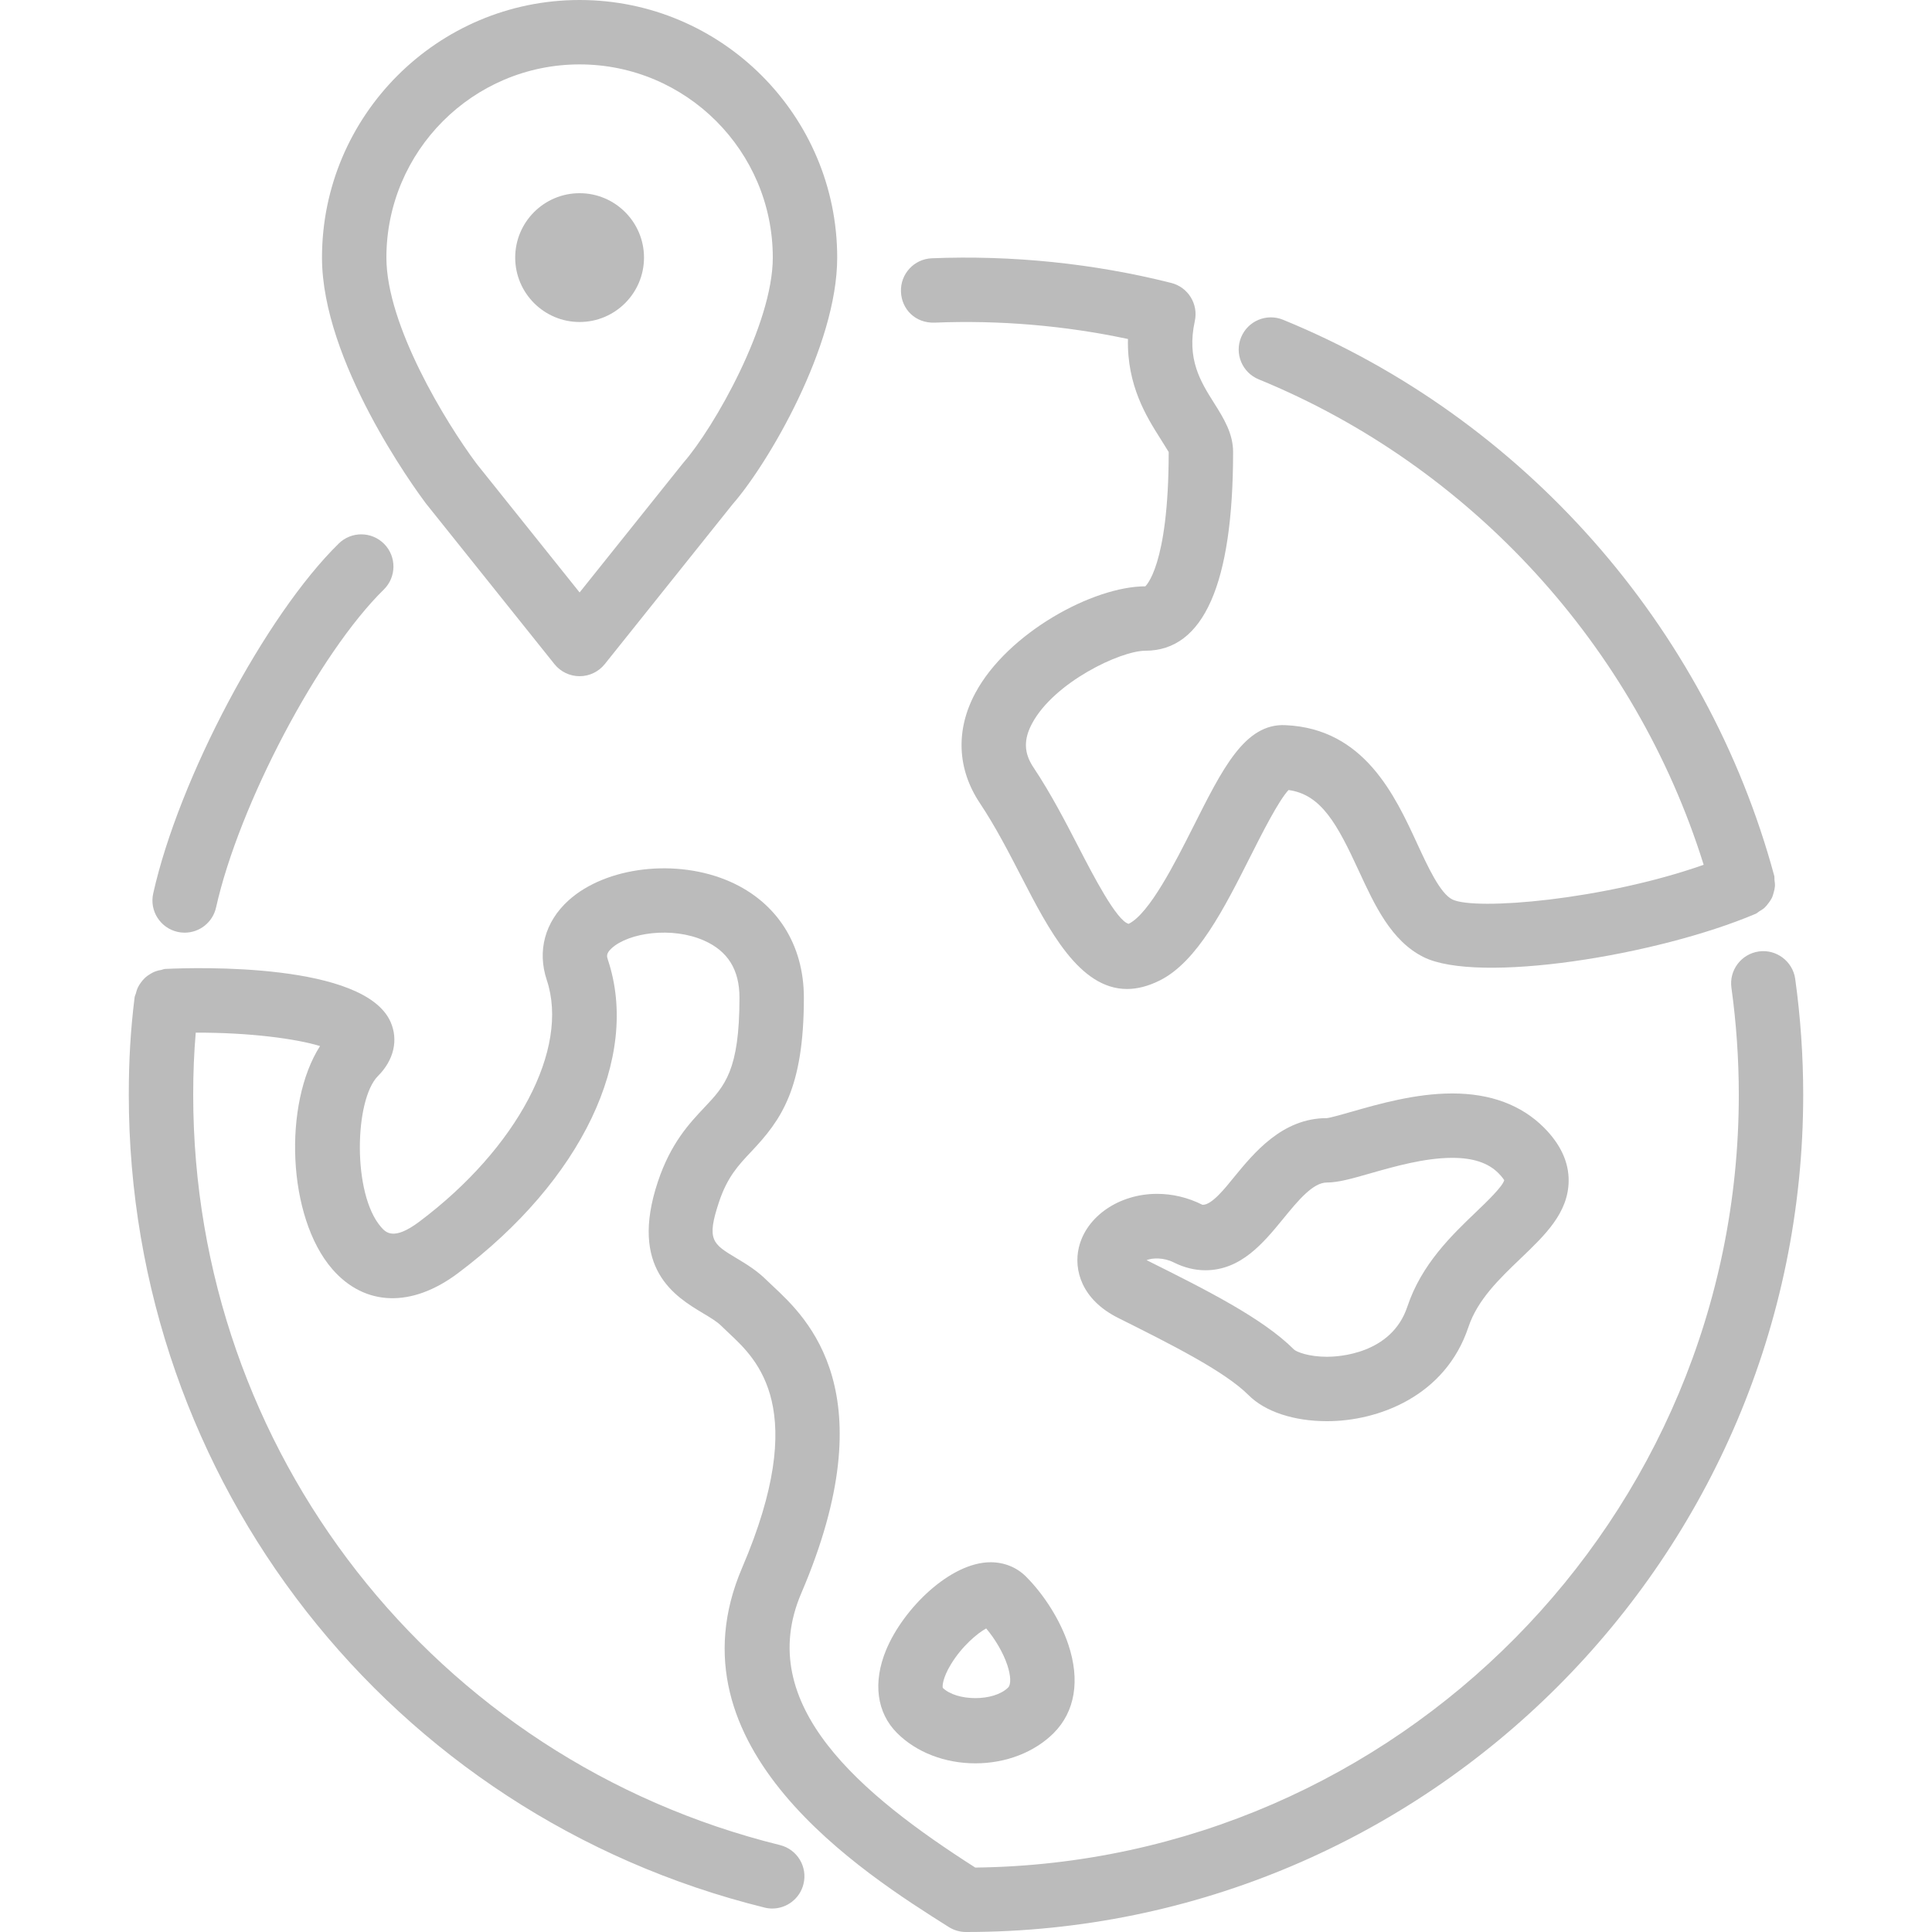
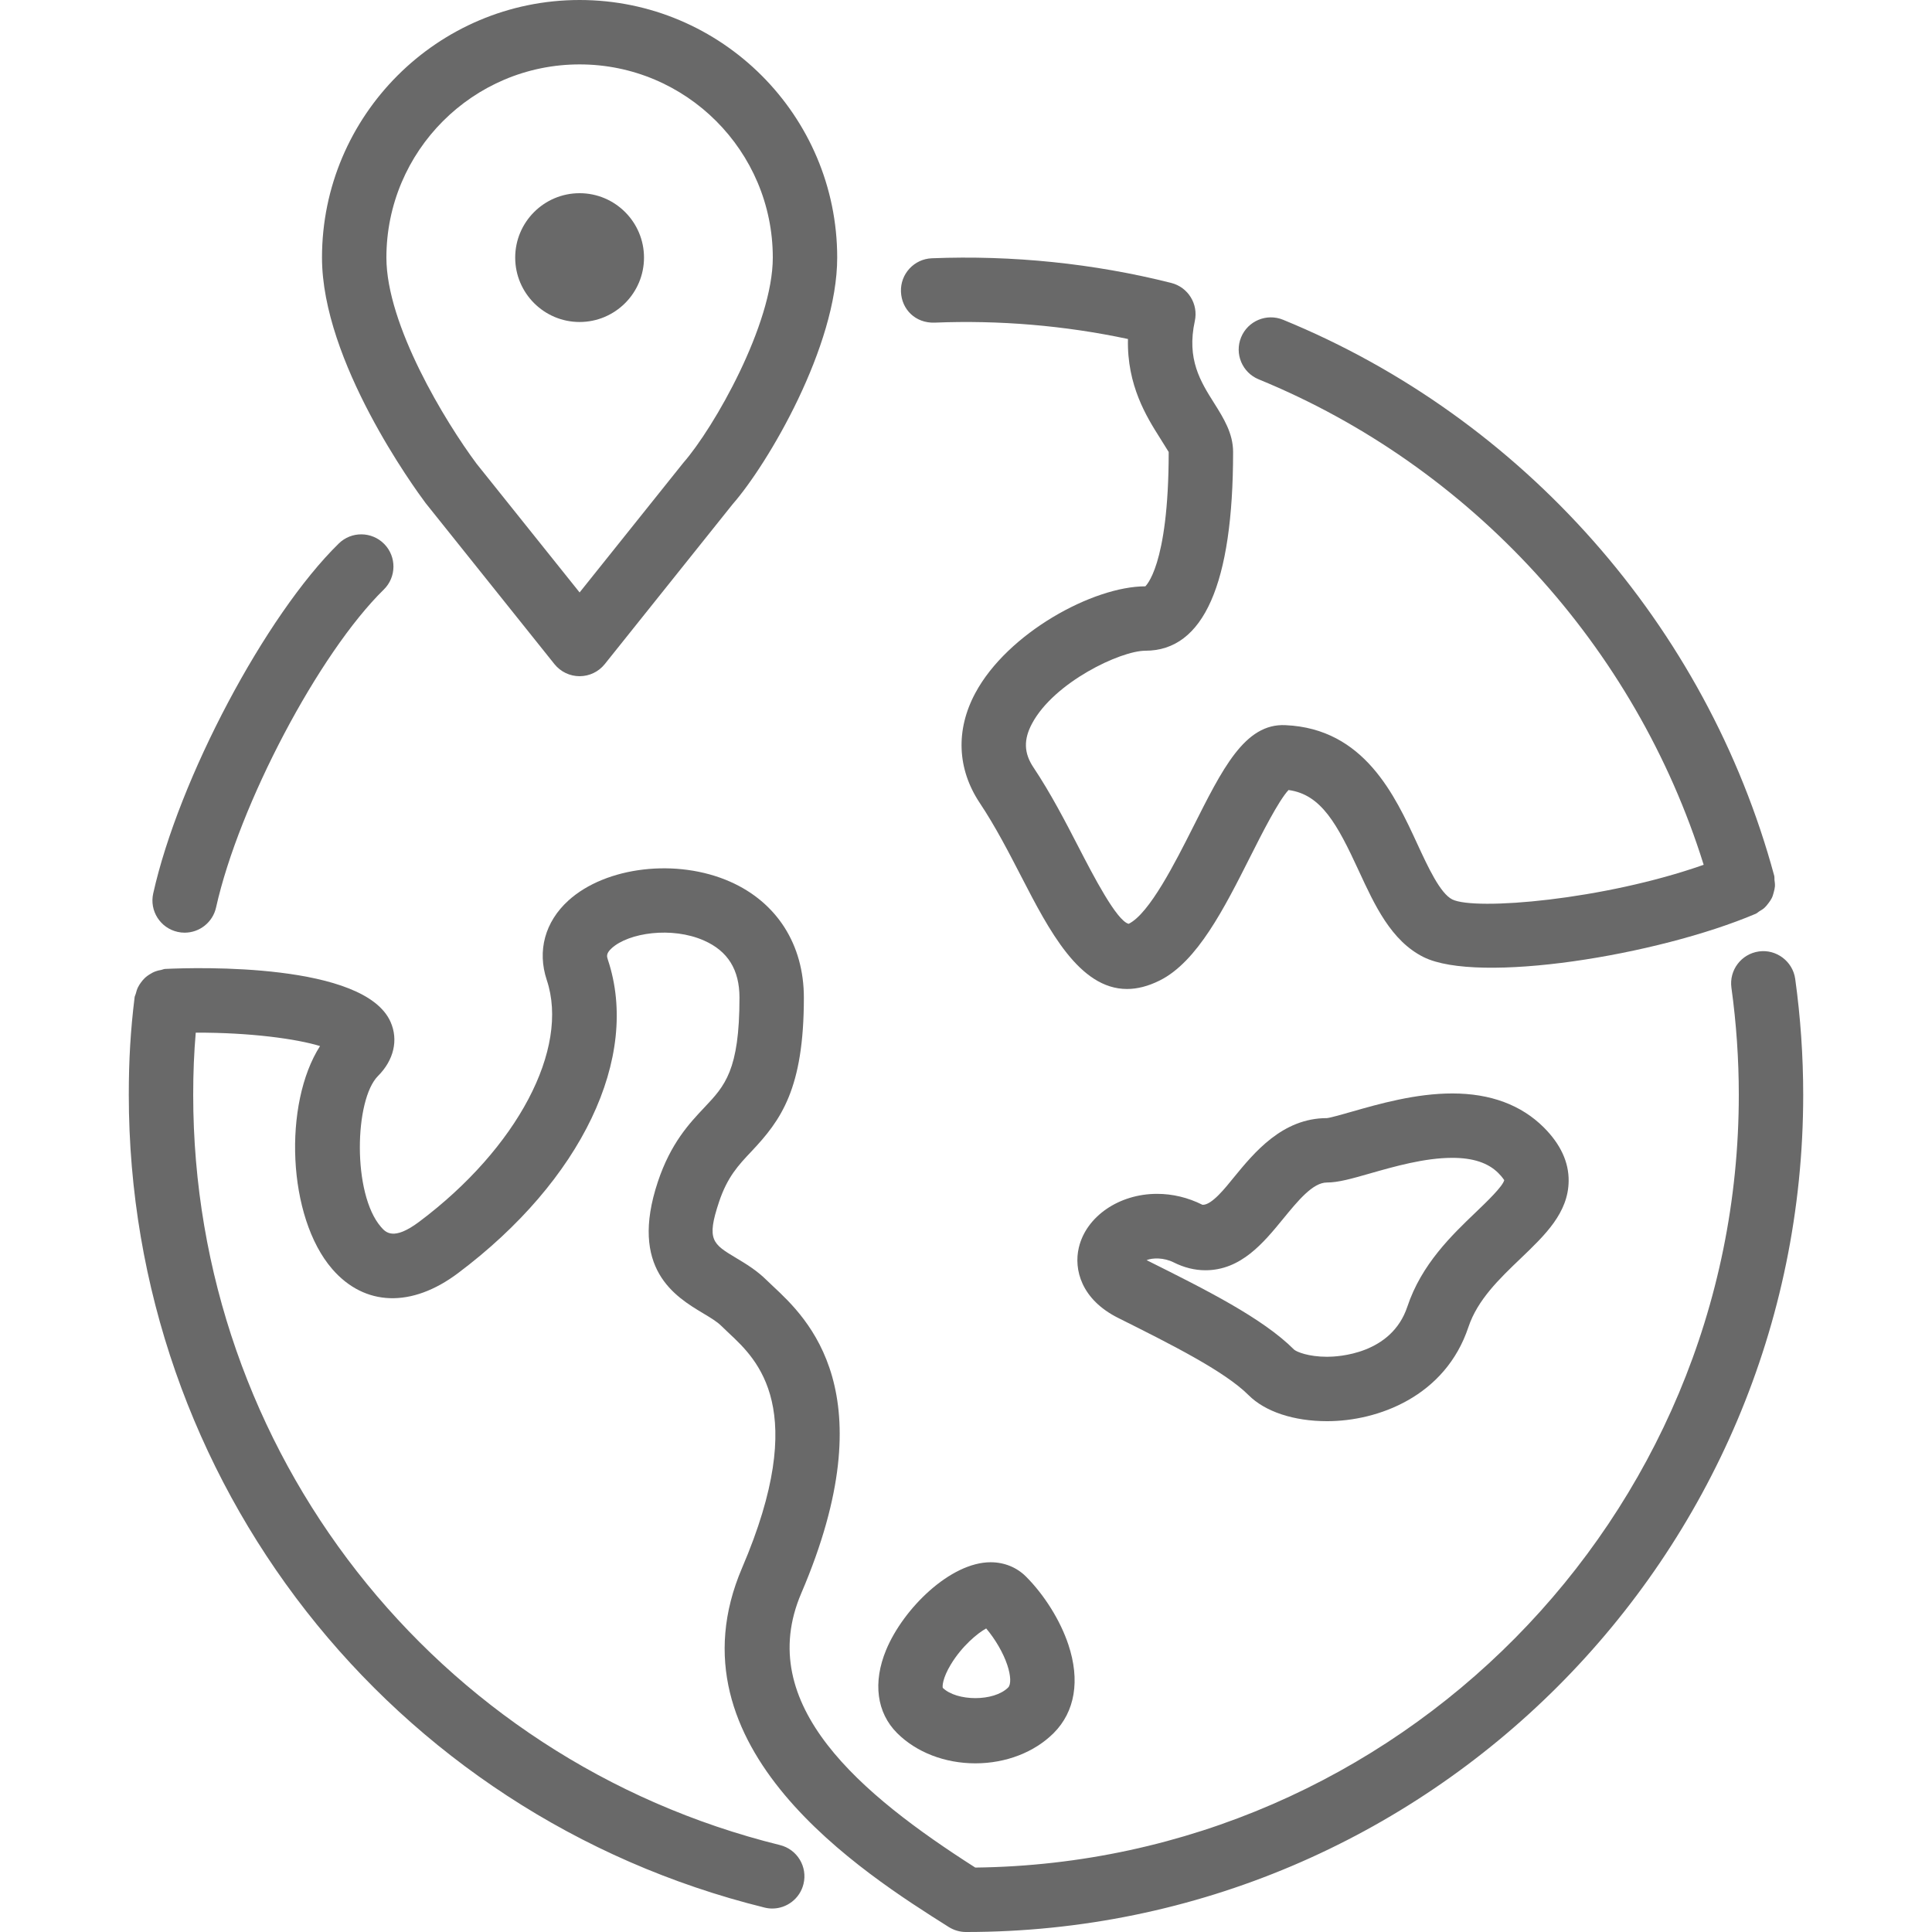
<svg xmlns="http://www.w3.org/2000/svg" version="1.1" id="Layer_1" x="0px" y="0px" viewBox="0 0 512 512" style="enable-background:new 0 0 512 512;" xml:space="preserve">
  <defs id="defs55">















	

		
	
			
			
			
			
			
			
			
		</defs>
-   <path d="m 475.75,259.43 c -0.648,-4.676 -5.018,-7.936 -9.617,-7.287 -4.668,0.649 -7.936,4.958 -7.287,9.626 1.297,9.378 1.954,18.927 1.954,28.365 0,112.111 -90.539,203.46 -202.342,204.791 -30.345,-19.388 -58.786,-43.127 -46.114,-72.695 22.75,-53.094 1.579,-72.892 -7.467,-81.348 l -1.698,-1.613 c -2.586,-2.577 -5.495,-4.335 -8.073,-5.879 -6.246,-3.746 -7.927,-4.753 -4.574,-14.814 2.219,-6.682 5.171,-9.796 8.576,-13.406 7.893,-8.346 13.926,-16.648 13.926,-40.781 0,-14.046 -7.125,-25.25 -19.55,-30.737 -14.089,-6.229 -32.905,-4.028 -42.854,5 -6.212,5.649 -8.303,13.338 -5.726,21.077 6.084,18.219 -7.817,44.553 -33.792,64.034 -6.878,5.163 -8.934,2.799 -10.155,1.382 -7.62,-8.781 -7.031,-33.758 -0.777,-40.004 4.19,-4.19 5.436,-9.54 3.328,-14.31 -6.912,-15.684 -51.012,-14.473 -59.75,-14.054 -0.375,0.017 -0.674,0.196 -1.033,0.265 -0.512,0.085 -0.99,0.188 -1.468,0.367 -0.597,0.213 -1.126,0.495 -1.647,0.836 -0.393,0.247 -0.759,0.503 -1.101,0.811 -0.461,0.418 -0.828,0.862 -1.186,1.357 -0.299,0.401 -0.555,0.811 -0.776,1.271 -0.256,0.529 -0.418,1.075 -0.563,1.664 -0.077,0.316 -0.265,0.58 -0.307,0.913 -1.084,8.823 -1.545,16.563 -1.545,25.873 0,102.315 69.282,190.882 168.474,215.39 0.683,0.171 1.374,0.256 2.048,0.256 3.831,0 7.322,-2.603 8.277,-6.494 1.135,-4.574 -1.664,-9.199 -6.238,-10.325 C 115.14,466.338 51.2,384.572 51.2,290.133 c 0,-5.914 0.222,-11.145 0.674,-16.469 14.396,-0.051 26.692,1.638 32.939,3.55 -9.788,15.283 -8.713,45.329 3.251,59.119 8.585,9.873 21.018,10.291 33.289,1.084 32.785,-24.585 48.384,-57.207 39.74,-83.081 -0.273,-0.845 -0.546,-1.638 1.024,-3.063 4.489,-4.079 15.906,-5.803 24.465,-2.014 6.315,2.79 9.387,7.74 9.387,15.13 0,19.26 -3.883,23.373 -9.259,29.056 -3.985,4.224 -8.951,9.472 -12.373,19.738 -7.671,23.049 4.634,30.438 11.989,34.85 1.903,1.135 3.695,2.21 4.787,3.302 0.623,0.623 1.331,1.289 2.108,2.014 7.501,7.014 21.47,20.079 3.439,62.157 -20.446,47.71 32.273,80.973 54.784,95.181 1.365,0.853 2.944,1.314 4.557,1.314 122.334,0 221.867,-99.533 221.867,-221.867 -10e-4,-10.224 -0.71,-20.549 -2.118,-30.704 z" id="path2" style="fill:#bbbbbb;fill-opacity:1" />
-   <path d="m 358.366,294.571 c -2.466,0.708 -5.837,1.673 -6.733,1.741 -11.793,0 -19.268,9.131 -24.721,15.795 -2.082,2.551 -5.803,7.33 -8.243,7.177 -3.857,-1.929 -7.91,-2.901 -12.049,-2.901 -10.061,0 -18.773,5.982 -20.719,14.242 -1.374,5.803 0.648,13.747 10.419,18.637 13.858,6.929 28.186,14.089 34.56,20.463 4.386,4.386 11.972,6.904 20.821,6.904 13.44,0 31.309,-6.528 37.444,-24.943 2.423,-7.253 8.218,-12.8 13.824,-18.168 6.502,-6.229 12.655,-12.1 12.74,-20.548 0.06,-4.984 -2.15,-9.745 -6.554,-14.157 -5.999,-5.999 -14.165,-9.037 -24.286,-9.037 -9.709,-0.001 -19.42,2.772 -26.503,4.795 z m 40.277,18.167 c -0.401,1.681 -4.651,5.751 -7.475,8.457 -6.443,6.161 -14.456,13.833 -18.21,25.096 -4.215,12.638 -18.449,13.269 -21.257,13.269 -4.975,0 -8.098,-1.314 -8.747,-1.894 -8.346,-8.346 -23.236,-15.795 -39.006,-23.671 -0.034,-0.017 -0.06,-0.026 -0.094,-0.043 1.604,-0.649 4.574,-0.708 7.185,0.597 2.756,1.382 5.581,2.082 8.405,2.082 9.446,0 15.411,-7.287 20.668,-13.713 3.849,-4.693 7.808,-9.54 11.52,-9.54 3.029,0 6.554,-1.007 11.418,-2.398 6.46,-1.843 14.498,-4.139 21.82,-4.139 5.504,0 9.498,1.323 12.211,4.036 1.187,1.196 1.502,1.861 1.562,1.861 z" id="path4" style="fill:#bbbbbb;fill-opacity:1" />
-   <path d="m 247.637,85.504 c 17.135,-0.7 34.543,0.759 51.285,4.335 -0.307,12.279 4.992,20.702 8.405,26.112 0.939,1.502 2.236,3.55 2.389,3.831 0,30.609 -6.255,35.584 -6.187,35.601 -13.833,0 -36.531,12.356 -45.065,28.288 -5.239,9.771 -4.813,20.113 1.186,29.124 4.113,6.17 7.654,13.03 11.085,19.669 7.253,14.046 15.309,29.628 27.93,29.628 2.679,0 5.564,-0.7 8.687,-2.261 9.95,-4.975 17.084,-19.123 23.979,-32.794 3.038,-6.025 7.501,-14.865 10.146,-17.673 8.661,1.178 12.894,9.011 18.62,21.419 4.215,9.131 8.576,18.56 17.143,22.844 14.421,7.211 61.841,-0.341 88.047,-11.469 0.35,-0.145 0.589,-0.435 0.913,-0.623 0.503,-0.299 0.981,-0.58 1.408,-0.964 0.41,-0.375 0.725,-0.785 1.05,-1.22 0.333,-0.435 0.64,-0.862 0.879,-1.348 0.247,-0.495 0.384,-1.007 0.521,-1.536 0.145,-0.529 0.273,-1.033 0.316,-1.579 0.034,-0.572 -0.034,-1.118 -0.119,-1.698 -0.043,-0.375 0.034,-0.734 -0.068,-1.109 -17.911,-66.219 -66.56,-121.301 -130.15,-147.337 -4.378,-1.792 -9.353,0.299 -11.136,4.659 -1.783,4.36 0.307,9.344 4.668,11.127 56.311,23.066 99.874,70.835 117.922,128.649 -26.547,9.353 -60.561,12.177 -66.62,9.182 -3.209,-1.604 -6.434,-8.576 -9.276,-14.729 -5.948,-12.885 -14.097,-30.532 -34.901,-31.454 -10.871,-0.572 -16.811,11.733 -24.602,27.179 -4.574,9.062 -11.477,22.767 -16.981,25.464 -3.166,-0.742 -9.455,-12.919 -13.21,-20.19 -3.473,-6.724 -7.407,-14.345 -12.049,-21.299 -2.517,-3.772 -2.62,-7.356 -0.341,-11.605 5.862,-10.94 23.45,-19.277 30.02,-19.277 15.428,0 23.253,-17.715 23.253,-52.668 0,-4.966 -2.551,-9.011 -5.009,-12.928 -3.618,-5.726 -7.347,-11.657 -5.137,-21.777 0.981,-4.497 -1.784,-8.969 -6.246,-10.095 -20.582,-5.188 -42.172,-7.381 -63.445,-6.537 -4.71,0.188 -8.371,4.164 -8.183,8.875 0.186,4.702 3.864,8.338 8.873,8.184 z" id="path6" style="fill:#bbbbbb;fill-opacity:1" />
-   <path d="m 258.483,467.302 c 8.09,0 15.65,-2.927 20.753,-8.021 5.666,-5.666 7.049,-13.995 3.891,-23.441 -2.125,-6.383 -6.332,-13.133 -11.255,-18.057 -2.441,-2.432 -5.751,-3.772 -9.344,-3.772 -10.65,0 -23.142,12.254 -27.699,23.253 -3.558,8.593 -2.5,16.606 2.91,22.016 5.094,5.095 12.655,8.022 20.744,8.022 z m -6.485,-26.231 c 2.944,-4.864 7.1,-8.294 9.353,-9.515 2.423,2.876 4.523,6.477 5.589,9.677 0.947,2.825 1.033,5.171 0.23,5.973 -3.789,3.789 -13.636,3.686 -17.323,0.094 -0.119,-0.367 -0.11,-2.5 2.151,-6.229 z" id="path8" style="fill:#bbbbbb;fill-opacity:1" />
-   <path d="m 47.078,246.963 c 0.623,0.145 1.246,0.205 1.86,0.205 3.908,0 7.432,-2.705 8.32,-6.673 6.076,-27.264 27.264,-67.422 44.45,-84.258 3.362,-3.294 3.422,-8.695 0.128,-12.066 -3.311,-3.371 -8.713,-3.422 -12.066,-0.128 -19.422,19.021 -42.394,62.353 -49.169,92.74 -1.023,4.599 1.878,9.156 6.477,10.18 z" id="path10" style="fill:#bbbbbb;fill-opacity:1" />
-   <path d="m 146.935,176 c 1.621,2.022 4.07,3.2 6.665,3.2 2.594,0 5.043,-1.178 6.665,-3.2 l 33.886,-42.377 c 9.37,-10.701 27.716,-41.847 27.716,-65.357 C 221.867,30.626 191.241,0 153.6,0 115.959,0 85.333,30.626 85.333,68.267 c 0,27.486 24.499,61.099 27.469,65.067 z M 153.6,17.067 c 28.237,0 51.2,22.963 51.2,51.2 0,17.647 -15.514,45.005 -23.731,54.4 L 153.6,157.005 126.302,122.897 C 118.042,111.821 102.4,86.152 102.4,68.267 c 0,-28.237 22.963,-51.2 51.2,-51.2 z" id="path12" style="fill:#bbbbbb;fill-opacity:1" />
-   <path d="m 153.6,85.333 c 9.412,0 17.067,-7.654 17.067,-17.067 0,-9.412 -7.654,-17.067 -17.067,-17.067 -9.412,0 -17.067,7.654 -17.067,17.067 0,9.413 7.655,17.067 17.067,17.067 z" id="path14" style="fill:#bbbbbb;fill-opacity:1" />
+   <path d="m 475.75,259.43 c -0.648,-4.676 -5.018,-7.936 -9.617,-7.287 -4.668,0.649 -7.936,4.958 -7.287,9.626 1.297,9.378 1.954,18.927 1.954,28.365 0,112.111 -90.539,203.46 -202.342,204.791 -30.345,-19.388 -58.786,-43.127 -46.114,-72.695 22.75,-53.094 1.579,-72.892 -7.467,-81.348 l -1.698,-1.613 c -2.586,-2.577 -5.495,-4.335 -8.073,-5.879 -6.246,-3.746 -7.927,-4.753 -4.574,-14.814 2.219,-6.682 5.171,-9.796 8.576,-13.406 7.893,-8.346 13.926,-16.648 13.926,-40.781 0,-14.046 -7.125,-25.25 -19.55,-30.737 -14.089,-6.229 -32.905,-4.028 -42.854,5 -6.212,5.649 -8.303,13.338 -5.726,21.077 6.084,18.219 -7.817,44.553 -33.792,64.034 -6.878,5.163 -8.934,2.799 -10.155,1.382 -7.62,-8.781 -7.031,-33.758 -0.777,-40.004 4.19,-4.19 5.436,-9.54 3.328,-14.31 -6.912,-15.684 -51.012,-14.473 -59.75,-14.054 -0.375,0.017 -0.674,0.196 -1.033,0.265 -0.512,0.085 -0.99,0.188 -1.468,0.367 -0.597,0.213 -1.126,0.495 -1.647,0.836 -0.393,0.247 -0.759,0.503 -1.101,0.811 -0.461,0.418 -0.828,0.862 -1.186,1.357 -0.299,0.401 -0.555,0.811 -0.776,1.271 -0.256,0.529 -0.418,1.075 -0.563,1.664 -0.077,0.316 -0.265,0.58 -0.307,0.913 -1.084,8.823 -1.545,16.563 -1.545,25.873 0,102.315 69.282,190.882 168.474,215.39 0.683,0.171 1.374,0.256 2.048,0.256 3.831,0 7.322,-2.603 8.277,-6.494 1.135,-4.574 -1.664,-9.199 -6.238,-10.325 C 115.14,466.338 51.2,384.572 51.2,290.133 c 0,-5.914 0.222,-11.145 0.674,-16.469 14.396,-0.051 26.692,1.638 32.939,3.55 -9.788,15.283 -8.713,45.329 3.251,59.119 8.585,9.873 21.018,10.291 33.289,1.084 32.785,-24.585 48.384,-57.207 39.74,-83.081 -0.273,-0.845 -0.546,-1.638 1.024,-3.063 4.489,-4.079 15.906,-5.803 24.465,-2.014 6.315,2.79 9.387,7.74 9.387,15.13 0,19.26 -3.883,23.373 -9.259,29.056 -3.985,4.224 -8.951,9.472 -12.373,19.738 -7.671,23.049 4.634,30.438 11.989,34.85 1.903,1.135 3.695,2.21 4.787,3.302 0.623,0.623 1.331,1.289 2.108,2.014 7.501,7.014 21.47,20.079 3.439,62.157 -20.446,47.71 32.273,80.973 54.784,95.181 1.365,0.853 2.944,1.314 4.557,1.314 122.334,0 221.867,-99.533 221.867,-221.867 -10e-4,-10.224 -0.71,-20.549 -2.118,-30.704 z" id="path2" style="fill:#696969;fill-opacity:1" />
+   <path d="m 358.366,294.571 c -2.466,0.708 -5.837,1.673 -6.733,1.741 -11.793,0 -19.268,9.131 -24.721,15.795 -2.082,2.551 -5.803,7.33 -8.243,7.177 -3.857,-1.929 -7.91,-2.901 -12.049,-2.901 -10.061,0 -18.773,5.982 -20.719,14.242 -1.374,5.803 0.648,13.747 10.419,18.637 13.858,6.929 28.186,14.089 34.56,20.463 4.386,4.386 11.972,6.904 20.821,6.904 13.44,0 31.309,-6.528 37.444,-24.943 2.423,-7.253 8.218,-12.8 13.824,-18.168 6.502,-6.229 12.655,-12.1 12.74,-20.548 0.06,-4.984 -2.15,-9.745 -6.554,-14.157 -5.999,-5.999 -14.165,-9.037 -24.286,-9.037 -9.709,-0.001 -19.42,2.772 -26.503,4.795 z m 40.277,18.167 c -0.401,1.681 -4.651,5.751 -7.475,8.457 -6.443,6.161 -14.456,13.833 -18.21,25.096 -4.215,12.638 -18.449,13.269 -21.257,13.269 -4.975,0 -8.098,-1.314 -8.747,-1.894 -8.346,-8.346 -23.236,-15.795 -39.006,-23.671 -0.034,-0.017 -0.06,-0.026 -0.094,-0.043 1.604,-0.649 4.574,-0.708 7.185,0.597 2.756,1.382 5.581,2.082 8.405,2.082 9.446,0 15.411,-7.287 20.668,-13.713 3.849,-4.693 7.808,-9.54 11.52,-9.54 3.029,0 6.554,-1.007 11.418,-2.398 6.46,-1.843 14.498,-4.139 21.82,-4.139 5.504,0 9.498,1.323 12.211,4.036 1.187,1.196 1.502,1.861 1.562,1.861 z" id="path4" style="fill:#696969;fill-opacity:1" />
+   <path d="m 247.637,85.504 c 17.135,-0.7 34.543,0.759 51.285,4.335 -0.307,12.279 4.992,20.702 8.405,26.112 0.939,1.502 2.236,3.55 2.389,3.831 0,30.609 -6.255,35.584 -6.187,35.601 -13.833,0 -36.531,12.356 -45.065,28.288 -5.239,9.771 -4.813,20.113 1.186,29.124 4.113,6.17 7.654,13.03 11.085,19.669 7.253,14.046 15.309,29.628 27.93,29.628 2.679,0 5.564,-0.7 8.687,-2.261 9.95,-4.975 17.084,-19.123 23.979,-32.794 3.038,-6.025 7.501,-14.865 10.146,-17.673 8.661,1.178 12.894,9.011 18.62,21.419 4.215,9.131 8.576,18.56 17.143,22.844 14.421,7.211 61.841,-0.341 88.047,-11.469 0.35,-0.145 0.589,-0.435 0.913,-0.623 0.503,-0.299 0.981,-0.58 1.408,-0.964 0.41,-0.375 0.725,-0.785 1.05,-1.22 0.333,-0.435 0.64,-0.862 0.879,-1.348 0.247,-0.495 0.384,-1.007 0.521,-1.536 0.145,-0.529 0.273,-1.033 0.316,-1.579 0.034,-0.572 -0.034,-1.118 -0.119,-1.698 -0.043,-0.375 0.034,-0.734 -0.068,-1.109 -17.911,-66.219 -66.56,-121.301 -130.15,-147.337 -4.378,-1.792 -9.353,0.299 -11.136,4.659 -1.783,4.36 0.307,9.344 4.668,11.127 56.311,23.066 99.874,70.835 117.922,128.649 -26.547,9.353 -60.561,12.177 -66.62,9.182 -3.209,-1.604 -6.434,-8.576 -9.276,-14.729 -5.948,-12.885 -14.097,-30.532 -34.901,-31.454 -10.871,-0.572 -16.811,11.733 -24.602,27.179 -4.574,9.062 -11.477,22.767 -16.981,25.464 -3.166,-0.742 -9.455,-12.919 -13.21,-20.19 -3.473,-6.724 -7.407,-14.345 -12.049,-21.299 -2.517,-3.772 -2.62,-7.356 -0.341,-11.605 5.862,-10.94 23.45,-19.277 30.02,-19.277 15.428,0 23.253,-17.715 23.253,-52.668 0,-4.966 -2.551,-9.011 -5.009,-12.928 -3.618,-5.726 -7.347,-11.657 -5.137,-21.777 0.981,-4.497 -1.784,-8.969 -6.246,-10.095 -20.582,-5.188 -42.172,-7.381 -63.445,-6.537 -4.71,0.188 -8.371,4.164 -8.183,8.875 0.186,4.702 3.864,8.338 8.873,8.184 z" id="path6" style="fill:#696969;fill-opacity:1" />
+   <path d="m 258.483,467.302 c 8.09,0 15.65,-2.927 20.753,-8.021 5.666,-5.666 7.049,-13.995 3.891,-23.441 -2.125,-6.383 -6.332,-13.133 -11.255,-18.057 -2.441,-2.432 -5.751,-3.772 -9.344,-3.772 -10.65,0 -23.142,12.254 -27.699,23.253 -3.558,8.593 -2.5,16.606 2.91,22.016 5.094,5.095 12.655,8.022 20.744,8.022 z m -6.485,-26.231 c 2.944,-4.864 7.1,-8.294 9.353,-9.515 2.423,2.876 4.523,6.477 5.589,9.677 0.947,2.825 1.033,5.171 0.23,5.973 -3.789,3.789 -13.636,3.686 -17.323,0.094 -0.119,-0.367 -0.11,-2.5 2.151,-6.229 z" id="path8" style="fill:#696969;fill-opacity:1" />
+   <path d="m 47.078,246.963 c 0.623,0.145 1.246,0.205 1.86,0.205 3.908,0 7.432,-2.705 8.32,-6.673 6.076,-27.264 27.264,-67.422 44.45,-84.258 3.362,-3.294 3.422,-8.695 0.128,-12.066 -3.311,-3.371 -8.713,-3.422 -12.066,-0.128 -19.422,19.021 -42.394,62.353 -49.169,92.74 -1.023,4.599 1.878,9.156 6.477,10.18 z" id="path10" style="fill:#696969;fill-opacity:1" />
+   <path d="m 146.935,176 c 1.621,2.022 4.07,3.2 6.665,3.2 2.594,0 5.043,-1.178 6.665,-3.2 l 33.886,-42.377 c 9.37,-10.701 27.716,-41.847 27.716,-65.357 C 221.867,30.626 191.241,0 153.6,0 115.959,0 85.333,30.626 85.333,68.267 c 0,27.486 24.499,61.099 27.469,65.067 z M 153.6,17.067 c 28.237,0 51.2,22.963 51.2,51.2 0,17.647 -15.514,45.005 -23.731,54.4 L 153.6,157.005 126.302,122.897 C 118.042,111.821 102.4,86.152 102.4,68.267 c 0,-28.237 22.963,-51.2 51.2,-51.2 z" id="path12" style="fill:#696969;fill-opacity:1" />
+   <path d="m 153.6,85.333 c 9.412,0 17.067,-7.654 17.067,-17.067 0,-9.412 -7.654,-17.067 -17.067,-17.067 -9.412,0 -17.067,7.654 -17.067,17.067 0,9.413 7.655,17.067 17.067,17.067 z" id="path14" style="fill:#696969;fill-opacity:1" />
</svg>
